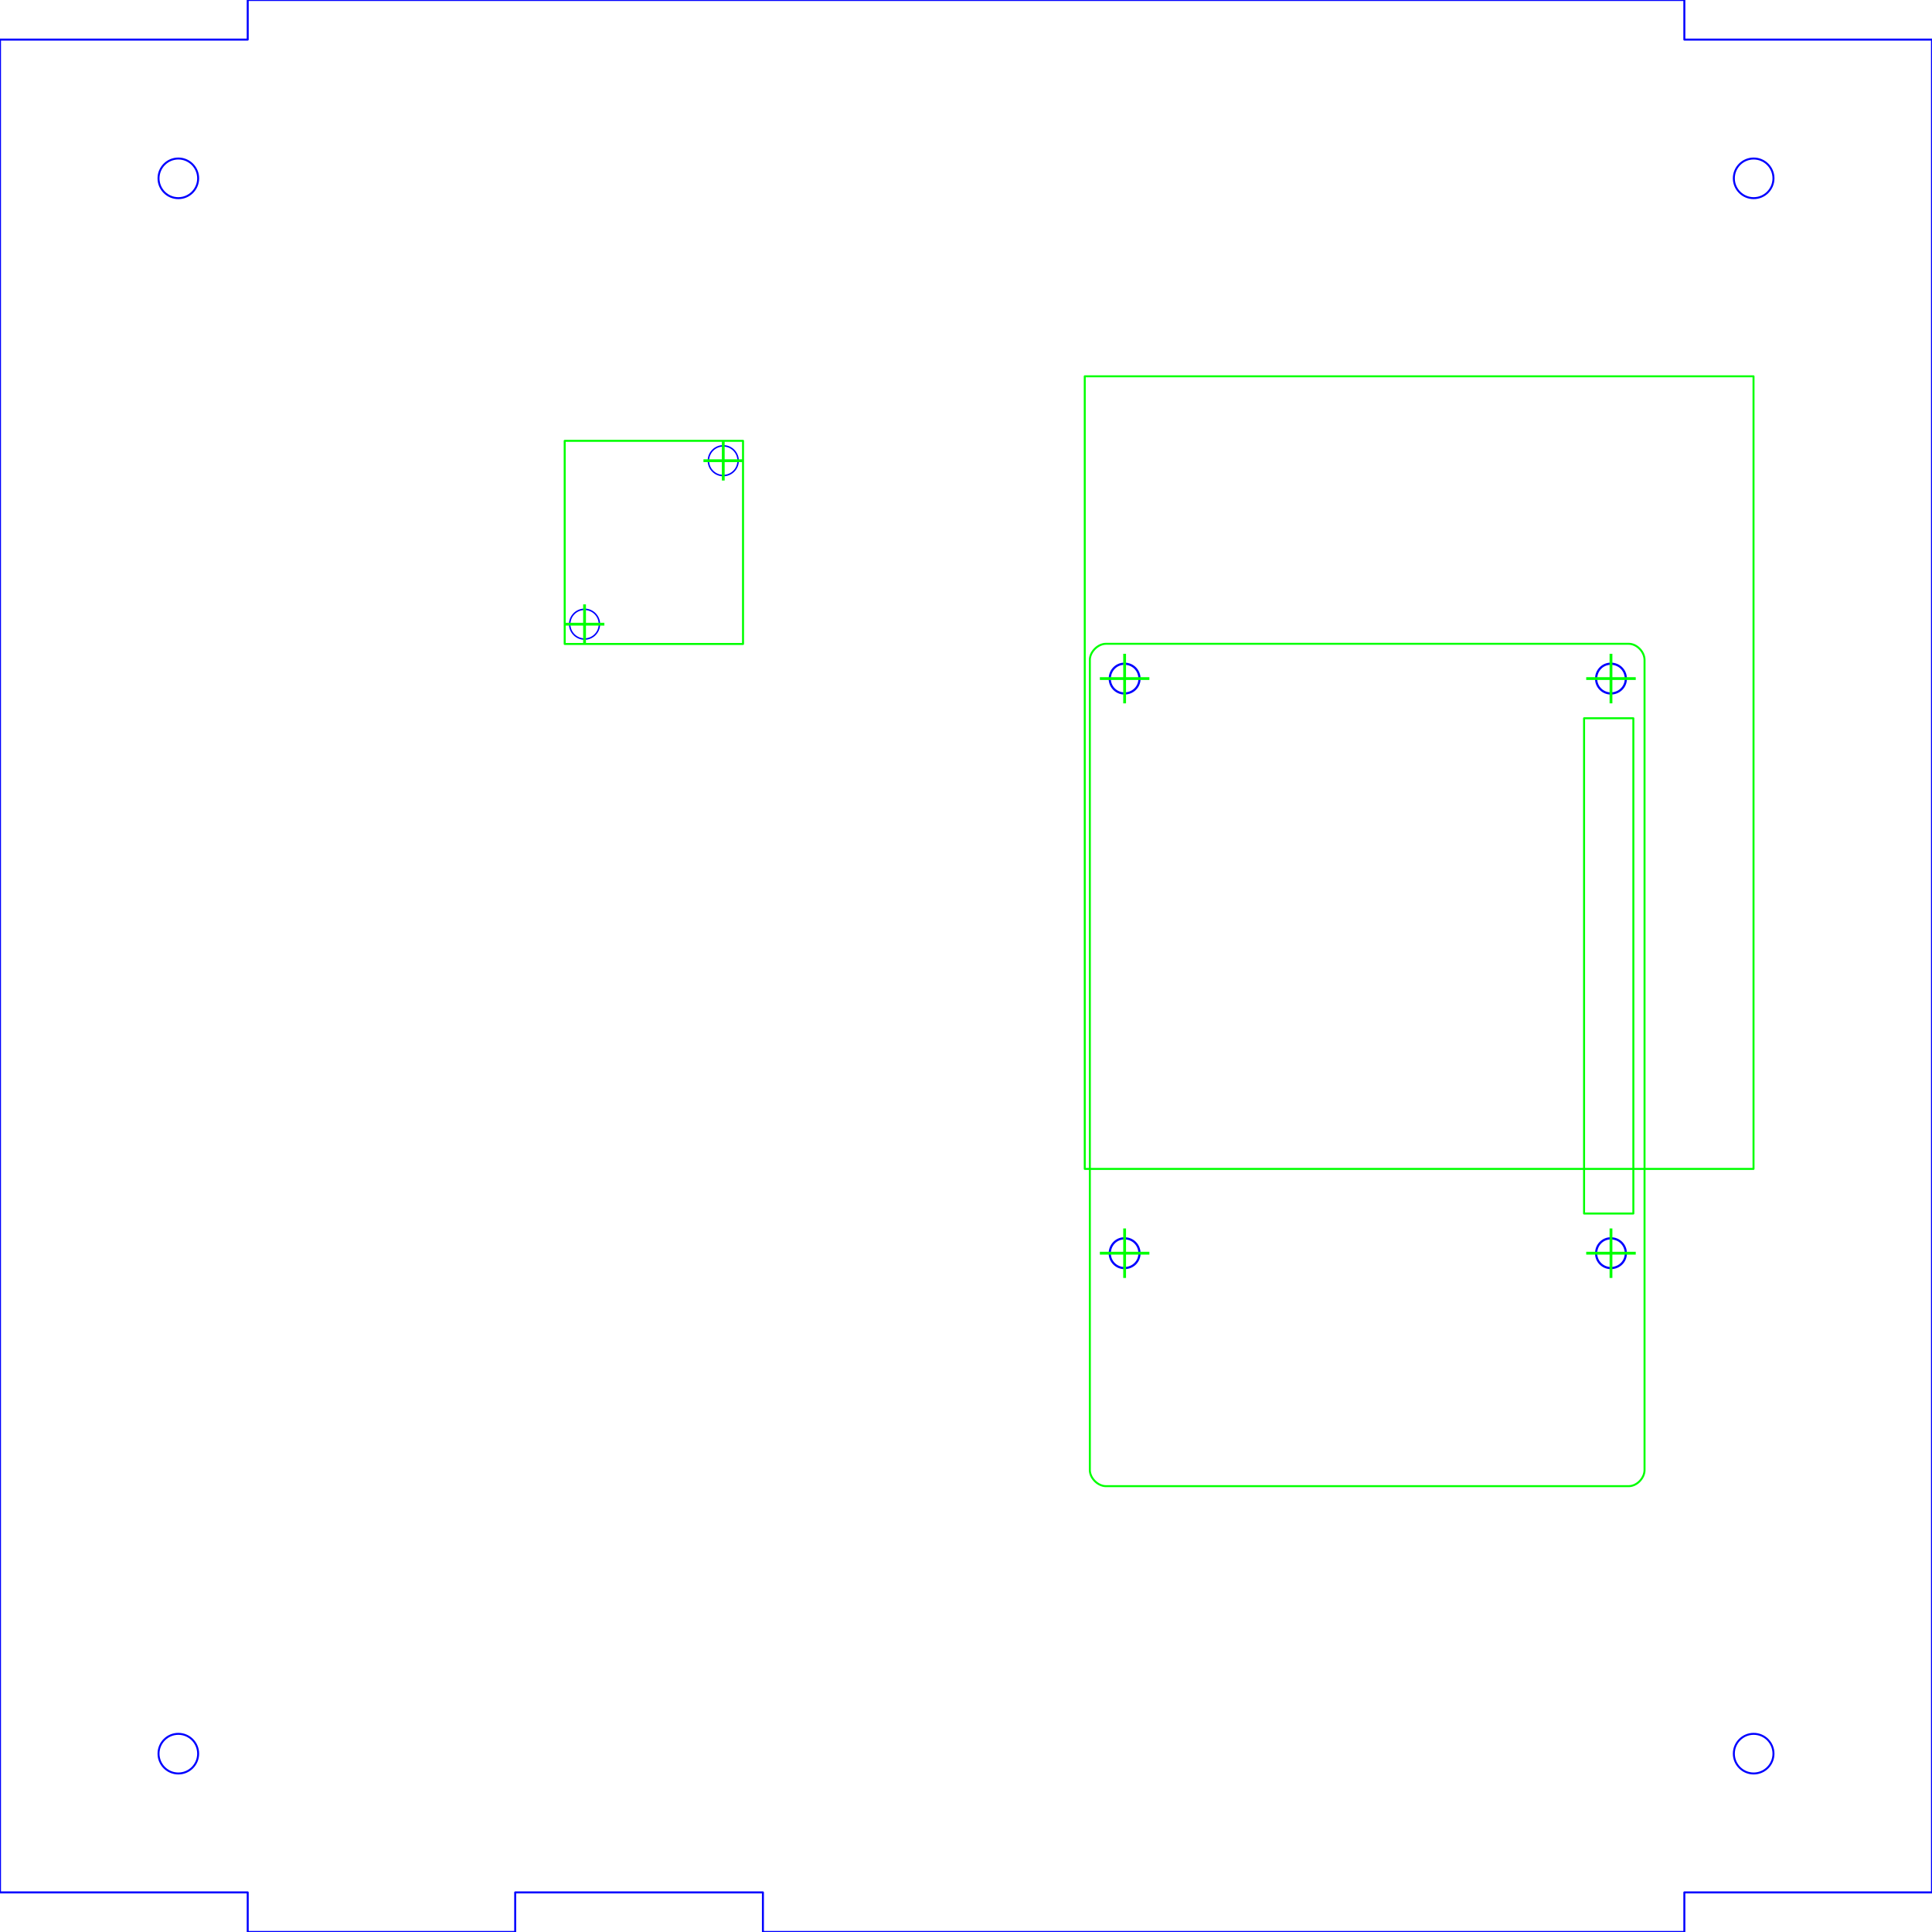
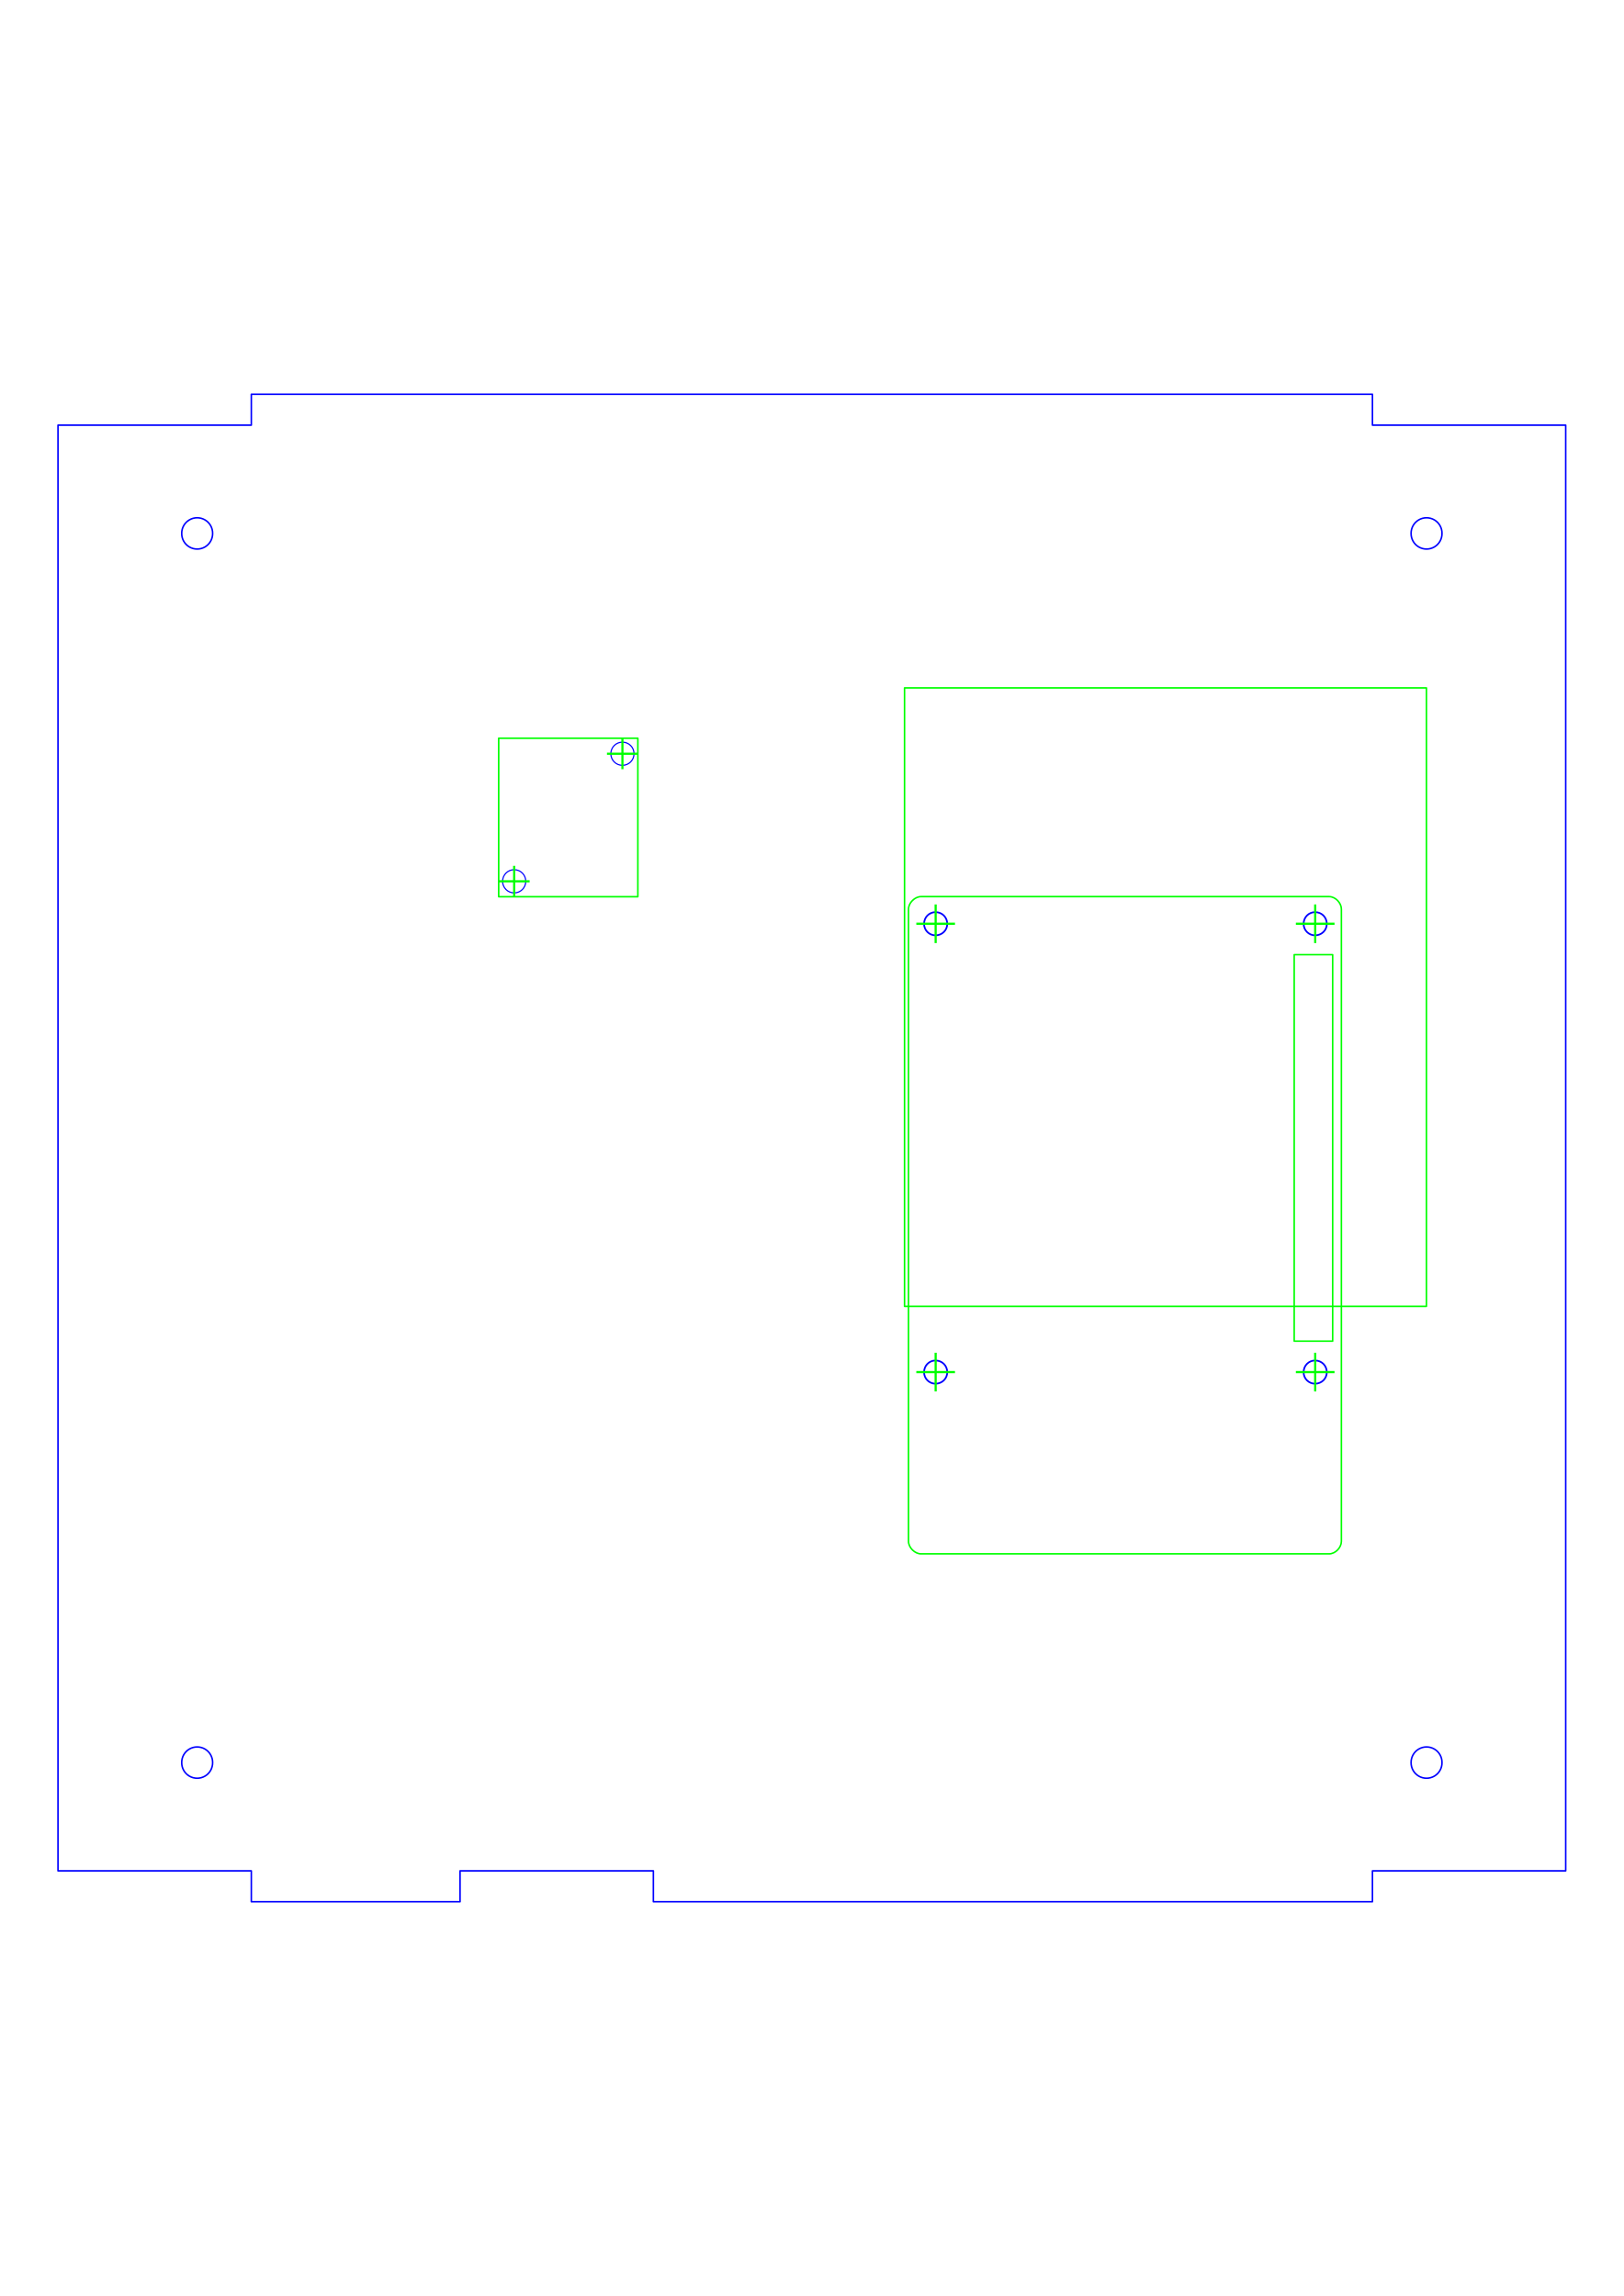
- <svg xmlns="http://www.w3.org/2000/svg" width="690.945" height="690.945" id="svg3869" version="1.1">
+ <svg xmlns="http://www.w3.org/2000/svg" width="744.094" height="1052.362" id="svg3869" version="1.1">
  <defs id="defs3871" />
-   <g id="layer1" transform="translate(0,-361.4173)">
-     <path style="fill:none;stroke:#0000ff;stroke-width:0.709;stroke-linecap:round;stroke-linejoin:round;stroke-miterlimit:4;stroke-opacity:1;stroke-dasharray:none;stroke-dashoffset:0.213" d="m 88.594,17.719 0,14.156 L 0,31.875 0,694.5 l 88.594,0 0,14.156 95.656,0 0,-14.156 88.594,0 0,14.156 329.531,0 0,-14.156 88.562,0 0,-662.625 -88.562,0 0,-14.156 -513.781,0 z" transform="translate(0,343.7008)" id="rect3879" />
-     <path style="fill:none;stroke:#0000ff;stroke-width:0.709;stroke-linecap:round;stroke-linejoin:round;stroke-miterlimit:4;stroke-opacity:1;stroke-dasharray:none;stroke-dashoffset:0.213" id="path4666" d="m 49.606,595.276 c 0,3.914 -3.173,7.087 -7.087,7.087 -3.914,0 -7.087,-3.173 -7.087,-7.087 0,-3.914 3.173,-7.087 7.087,-7.087 3.914,0 7.087,3.173 7.087,7.087 z" transform="translate(21.25984,393.3071)" />
-     <path transform="translate(584.6457,393.3071)" d="m 49.606,595.276 c 0,3.914 -3.173,7.087 -7.087,7.087 -3.914,0 -7.087,-3.173 -7.087,-7.087 0,-3.914 3.173,-7.087 7.087,-7.087 3.914,0 7.087,3.173 7.087,7.087 z" id="path4668" style="fill:none;stroke:#0000ff;stroke-width:0.709;stroke-linecap:round;stroke-linejoin:round;stroke-miterlimit:4;stroke-opacity:1;stroke-dasharray:none;stroke-dashoffset:0.213" />
-     <path transform="translate(21.25984,-170.0788)" d="m 49.606,595.276 c 0,3.914 -3.173,7.087 -7.087,7.087 -3.914,0 -7.087,-3.173 -7.087,-7.087 0,-3.914 3.173,-7.087 7.087,-7.087 3.914,0 7.087,3.173 7.087,7.087 z" id="path4670" style="fill:none;stroke:#0000ff;stroke-width:0.709;stroke-linecap:round;stroke-linejoin:round;stroke-miterlimit:4;stroke-opacity:1;stroke-dasharray:none;stroke-dashoffset:0.213" />
-     <path style="fill:none;stroke:#0000ff;stroke-width:0.709;stroke-linecap:round;stroke-linejoin:round;stroke-miterlimit:4;stroke-opacity:1;stroke-dasharray:none;stroke-dashoffset:0.213" id="path4672" d="m 49.606,595.276 c 0,3.914 -3.173,7.087 -7.087,7.087 -3.914,0 -7.087,-3.173 -7.087,-7.087 0,-3.914 3.173,-7.087 7.087,-7.087 3.914,0 7.087,3.173 7.087,7.087 z" transform="translate(584.6457,-170.0787)" />
-     <g id="g3099">
+   <g id="layer1" transform="translate(0,2.9470503e-5)">
+     <path style="fill:none;stroke:#0000ff;stroke-width:0.709;stroke-linecap:round;stroke-linejoin:round;stroke-miterlimit:4;stroke-opacity:1;stroke-dasharray:none;stroke-dashoffset:0.213" d="m 115.172,180.712 0,14.156 -88.594,0 0,662.625 88.594,0 0,14.156 95.656,0 0,-14.156 88.594,0 0,14.156 329.531,0 0,-14.156 88.562,0 0,-662.625 -88.562,0 0,-14.156 -513.781,0 z" id="rect3879" />
+     <path style="fill:none;stroke:#0000ff;stroke-width:0.709;stroke-linecap:round;stroke-linejoin:round;stroke-miterlimit:4;stroke-opacity:1;stroke-dasharray:none;stroke-dashoffset:0.213" id="path4666" d="m 49.606,595.276 a 7.087,7.087 0 1 1 -14.173,0 7.087,7.087 0 1 1 14.173,0 z" transform="translate(47.83834,212.5999)" />
+     <path transform="translate(611.2242,212.5999)" d="m 49.606,595.276 a 7.087,7.087 0 1 1 -14.173,0 7.087,7.087 0 1 1 14.173,0 z" id="path4668" style="fill:none;stroke:#0000ff;stroke-width:0.709;stroke-linecap:round;stroke-linejoin:round;stroke-miterlimit:4;stroke-opacity:1;stroke-dasharray:none;stroke-dashoffset:0.213" />
+     <path transform="translate(47.83834,-350.786)" d="m 49.606,595.276 a 7.087,7.087 0 1 1 -14.173,0 7.087,7.087 0 1 1 14.173,0 z" id="path4670" style="fill:none;stroke:#0000ff;stroke-width:0.709;stroke-linecap:round;stroke-linejoin:round;stroke-miterlimit:4;stroke-opacity:1;stroke-dasharray:none;stroke-dashoffset:0.213" />
+     <path style="fill:none;stroke:#0000ff;stroke-width:0.709;stroke-linecap:round;stroke-linejoin:round;stroke-miterlimit:4;stroke-opacity:1;stroke-dasharray:none;stroke-dashoffset:0.213" id="path4672" d="m 49.606,595.276 a 7.087,7.087 0 1 1 -14.173,0 7.087,7.087 0 1 1 14.173,0 z" transform="translate(611.2242,-350.7859)" />
+     <g id="g3099" transform="translate(26.57849,-180.7072)">
      <path id="path224" style="fill:none;stroke:#00ff00;stroke-width:0.709;stroke-linecap:butt;stroke-linejoin:round;stroke-miterlimit:10;stroke-opacity:1;stroke-dasharray:none" d="m 588.139,597.413 c 0,-2.875 -2.75,-5.75 -5.625,-5.75 l -187,0 c -2.875,0 -5.75,2.875 -5.75,5.75 l 0,289.75 c 0,2.875 2.875,5.75 5.75,5.75 l 187,0 c 2.875,0 5.625,-2.875 5.625,-5.75 l 0,-289.75 z" />
      <path id="path228" style="fill:none;stroke:#333333;stroke-width:0.709;stroke-linecap:butt;stroke-linejoin:round;stroke-miterlimit:10;stroke-opacity:1;stroke-dasharray:none" d="m 588.139,591.663 0,0 z" />
      <path id="path232" style="fill:none;stroke:#333333;stroke-width:0.709;stroke-linecap:butt;stroke-linejoin:round;stroke-miterlimit:10;stroke-opacity:1;stroke-dasharray:none" d="m 389.764,892.913 0,0 z" />
      <path id="path242" style="fill:none;stroke:#808080;stroke-width:0.709;stroke-linecap:butt;stroke-linejoin:round;stroke-miterlimit:10;stroke-opacity:1;stroke-dasharray:none" d="m 580.889,599.288 0,0 z" />
      <path id="path246" style="fill:none;stroke:#808080;stroke-width:0.709;stroke-linecap:butt;stroke-linejoin:round;stroke-miterlimit:10;stroke-opacity:1;stroke-dasharray:none" d="m 571.389,608.913 0,0 z" />
      <path id="path250" style="fill:none;stroke:none" d="m 587.139,604.163 c 0,6.125 -4.75,10.875 -11,10.875 -6.25,0 -11,-4.75 -11,-10.875 0,-6.25 4.75,-11 11,-11 6.25,0 11,4.75 11,11 z" />
      <path id="path254" style="fill:none;stroke:none" d="m 587.139,593.163 0,0 z" />
      <path id="path258" style="fill:none;stroke:none" d="m 565.139,615.163 0,0 z" />
      <path id="path268" style="fill:none;stroke:#808080;stroke-width:0.709;stroke-linecap:butt;stroke-linejoin:round;stroke-miterlimit:10;stroke-opacity:1;stroke-dasharray:none" d="m 580.889,804.788 0,0 z" />
      <path id="path272" style="fill:none;stroke:#808080;stroke-width:0.709;stroke-linecap:butt;stroke-linejoin:round;stroke-miterlimit:10;stroke-opacity:1;stroke-dasharray:none" d="m 571.389,814.413 0,0 z" />
      <path id="path276" style="fill:none;stroke:none" d="m 587.139,809.663 c 0,6.25 -4.75,11 -11,11 -6.25,0 -11,-4.75 -11,-11 0,-6.25 4.75,-11 11,-11 6.25,0 11,4.75 11,11 z" />
      <path id="path280" style="fill:none;stroke:none" d="m 587.139,798.663 0,0 z" />
      <path id="path284" style="fill:none;stroke:none" d="m 565.139,820.663 0,0 z" />
      <path id="path294" style="fill:none;stroke:#808080;stroke-width:0.709;stroke-linecap:butt;stroke-linejoin:round;stroke-miterlimit:10;stroke-opacity:1;stroke-dasharray:none" d="m 407.014,804.788 0,0 z" />
      <path id="path298" style="fill:none;stroke:#808080;stroke-width:0.709;stroke-linecap:butt;stroke-linejoin:round;stroke-miterlimit:10;stroke-opacity:1;stroke-dasharray:none" d="m 397.389,814.413 0,0 z" />
      <path id="path302" style="fill:none;stroke:none" d="m 413.139,809.663 c 0,6.25 -4.75,11 -11,11 -6.25,0 -11,-4.75 -11,-11 0,-6.25 4.75,-11 11,-11 6.25,0 11,4.75 11,11 z" />
      <path id="path306" style="fill:none;stroke:none" d="m 413.139,798.663 0,0 z" />
      <path id="path310" style="fill:none;stroke:none" d="m 391.139,820.663 0,0 z" />
      <path id="path320" style="fill:none;stroke:#808080;stroke-width:0.709;stroke-linecap:butt;stroke-linejoin:round;stroke-miterlimit:10;stroke-opacity:1;stroke-dasharray:none" d="m 407.014,599.288 0,0 z" />
      <path id="path324" style="fill:none;stroke:#808080;stroke-width:0.709;stroke-linecap:butt;stroke-linejoin:round;stroke-miterlimit:10;stroke-opacity:1;stroke-dasharray:none" d="m 397.389,608.913 0,0 z" />
      <path id="path328" style="fill:none;stroke:none" d="m 413.139,604.163 c 0,6.125 -4.75,10.875 -11,10.875 -6.25,0 -11,-4.75 -11,-10.875 0,-6.25 4.75,-11 11,-11 6.25,0 11,4.75 11,11 z" />
      <path id="path332" style="fill:none;stroke:none" d="m 413.139,593.163 0,0 z" />
      <path id="path336" style="fill:none;stroke:none" d="m 391.139,615.163 0,0 z" />
      <path id="path392" style="fill:none;stroke:#00ff00;stroke-width:0.709;stroke-linecap:butt;stroke-linejoin:round;stroke-miterlimit:10;stroke-opacity:1;stroke-dasharray:none" d="m 566.514,706.913 0,-88.625 17.625,0 0,177.125 -17.625,0 0,-88.5 z" />
      <path d="m 407.516,604.17 c 0,2.899 -2.347,5.246 -5.384,5.246 -2.899,0 -5.246,-2.347 -5.246,-5.246 0,-3.037 2.347,-5.384 5.246,-5.384 3.037,0 5.384,2.347 5.384,5.384 z" style="fill:none;stroke:#0000ff;stroke-width:0.783;stroke-linecap:butt;stroke-linejoin:round;stroke-miterlimit:10;stroke-opacity:1;stroke-dasharray:none" id="path5610" />
      <path id="path5612" style="fill:none;stroke:#0000ff;stroke-width:0.783;stroke-linecap:butt;stroke-linejoin:round;stroke-miterlimit:10;stroke-opacity:1;stroke-dasharray:none" d="m 407.516,809.67 c 0,2.899 -2.347,5.246 -5.384,5.246 -2.899,0 -5.246,-2.347 -5.246,-5.246 0,-3.037 2.347,-5.384 5.246,-5.384 3.037,0 5.384,2.347 5.384,5.384 z" />
      <path d="m 581.454,809.67 c 0,2.899 -2.347,5.246 -5.384,5.246 -2.899,0 -5.246,-2.347 -5.246,-5.246 0,-3.037 2.347,-5.384 5.246,-5.384 3.037,0 5.384,2.347 5.384,5.384 z" style="fill:none;stroke:#0000ff;stroke-width:0.783;stroke-linecap:butt;stroke-linejoin:round;stroke-miterlimit:10;stroke-opacity:1;stroke-dasharray:none" id="path5614" />
      <path id="path5616" style="fill:none;stroke:#0000ff;stroke-width:0.783;stroke-linecap:butt;stroke-linejoin:round;stroke-miterlimit:10;stroke-opacity:1;stroke-dasharray:none" d="m 581.454,604.17 c 0,2.899 -2.347,5.246 -5.384,5.246 -2.899,0 -5.246,-2.347 -5.246,-5.246 0,-3.037 2.347,-5.384 5.246,-5.384 3.037,0 5.384,2.347 5.384,5.384 z" />
      <g id="g5622" transform="matrix(0,1.25,1.25,0,31.76378,485.4134)" style="stroke-width:0.567;stroke-miterlimit:10;stroke-dasharray:none">
        <path id="path5618" d="m 94.95,289.263 0,14.173" style="fill:none;stroke:#00ff00;stroke-width:0.8px;stroke-linecap:butt;stroke-linejoin:miter;stroke-opacity:1" />
        <path style="fill:none;stroke:#00ff00;stroke-width:0.8px;stroke-linecap:butt;stroke-linejoin:miter;stroke-opacity:1" d="m 87.863,296.35 14.173,0" id="path5620" />
      </g>
      <g id="g5626" transform="matrix(0,1.25,1.25,0,205.7013,485.4134)" style="stroke-width:0.567;stroke-miterlimit:10;stroke-dasharray:none">
        <path style="fill:none;stroke:#00ff00;stroke-width:0.8px;stroke-linecap:butt;stroke-linejoin:miter;stroke-opacity:1" d="m 94.95,289.263 0,14.173" id="path5628" />
        <path id="path5630" d="m 87.863,296.35 14.173,0" style="fill:none;stroke:#00ff00;stroke-width:0.8px;stroke-linecap:butt;stroke-linejoin:miter;stroke-opacity:1" />
      </g>
      <g id="g5632" transform="matrix(0,1.25,1.25,0,31.76378,690.9134)" style="stroke-width:0.567;stroke-miterlimit:10;stroke-dasharray:none">
        <path style="fill:none;stroke:#00ff00;stroke-width:0.8px;stroke-linecap:butt;stroke-linejoin:miter;stroke-opacity:1" d="m 94.95,289.263 0,14.173" id="path5634" />
        <path id="path5636" d="m 87.863,296.35 14.173,0" style="fill:none;stroke:#00ff00;stroke-width:0.8px;stroke-linecap:butt;stroke-linejoin:miter;stroke-opacity:1" />
      </g>
      <g transform="matrix(0,1.25,1.25,0,205.7013,690.9134)" id="g5638" style="stroke-width:0.567;stroke-miterlimit:10;stroke-dasharray:none">
        <path id="path5640" d="m 94.95,289.263 0,14.173" style="fill:none;stroke:#00ff00;stroke-width:0.8px;stroke-linecap:butt;stroke-linejoin:miter;stroke-opacity:1" />
        <path style="fill:none;stroke:#00ff00;stroke-width:0.8px;stroke-linecap:butt;stroke-linejoin:miter;stroke-opacity:1" d="m 87.863,296.35 14.173,0" id="path5642" />
      </g>
      <rect style="fill:none;stroke:#00ff00;stroke-width:0.709;stroke-linecap:round;stroke-linejoin:round;stroke-miterlimit:10;stroke-opacity:1;stroke-dasharray:none;stroke-dashoffset:0.213" id="rect5644" width="239.173" height="283.465" x="387.942" y="495.994" />
    </g>
-     <g style="stroke-width:0.567;stroke-miterlimit:10;stroke-dasharray:none" id="g5674" transform="matrix(0,1.25,1.25,0,45.98721,432.3327)" />
-     <g style="stroke-width:0.567;stroke-miterlimit:10;stroke-dasharray:none" transform="matrix(0,1.25,1.25,0,35.35728,379.183)" id="g5693">
+     <g style="stroke-width:0.567;stroke-miterlimit:10;stroke-dasharray:none" id="g5674" transform="matrix(0,1.25,1.25,0,72.5657,251.6255)" />
+     <g style="stroke-width:0.567;stroke-miterlimit:10;stroke-dasharray:none" transform="matrix(0,1.25,1.25,0,61.93577,198.4758)" id="g5693">
      <rect style="fill:none;stroke:#00ff00;stroke-width:0.576;stroke-linecap:round;stroke-linejoin:round;stroke-miterlimit:10;stroke-opacity:1;stroke-dasharray:none;stroke-dashoffset:0.213" id="rect5664" width="51.023" height="58.11" x="133.277" y="111.917" transform="matrix(0,1,1,0,0,0)" />
      <path transform="matrix(0,0.6,0.6,0,-1.456696,7.147245)" d="m 226.772,276.378 c 0,3.914 -3.173,7.087 -7.087,7.087 -3.914,0 -7.087,-3.173 -7.087,-7.087 0,-3.914 3.173,-7.087 7.087,-7.087 3.914,0 7.087,3.173 7.087,7.087 z" id="path5668" style="fill:none;stroke:#0000ff;stroke-width:0.709;stroke-linecap:round;stroke-linejoin:round;stroke-miterlimit:10;stroke-opacity:1;stroke-dasharray:none;stroke-dashoffset:0.213" />
      <path id="path5670" d="m 212.598,276.378 14.173,0" style="fill:none;stroke:#00ff00;stroke-width:1px;stroke-linecap:butt;stroke-linejoin:miter;stroke-miterlimit:10;stroke-opacity:1;stroke-dasharray:none" transform="matrix(0,0.8,0.8,0,-56.73229,-36.78976)" />
      <path id="path5672" d="m 219.685,269.291 0,14.173" style="fill:none;stroke:#00ff00;stroke-width:1px;stroke-linecap:butt;stroke-linejoin:miter;stroke-miterlimit:10;stroke-opacity:1;stroke-dasharray:none" transform="matrix(0,0.8,0.8,0,-56.73229,-36.78976)" />
      <g id="g5680" transform="translate(-46.77165,39.68504)">
        <path style="fill:none;stroke:#0000ff;stroke-width:0.709;stroke-linecap:round;stroke-linejoin:round;stroke-miterlimit:10;stroke-opacity:1;stroke-dasharray:none;stroke-dashoffset:0.213" id="path5684" d="m 226.772,276.378 c 0,3.914 -3.173,7.087 -7.087,7.087 -3.914,0 -7.087,-3.173 -7.087,-7.087 0,-3.914 3.173,-7.087 7.087,-7.087 3.914,0 7.087,3.173 7.087,7.087 z" transform="matrix(0,0.6,0.6,0,-1.456696,7.147245)" />
        <path style="fill:none;stroke:#00ff00;stroke-width:1px;stroke-linecap:butt;stroke-linejoin:miter;stroke-opacity:1" d="m 212.598,276.378 14.173,0" id="path5686" transform="matrix(0,0.8,0.8,0,-56.73229,-36.78976)" />
        <path style="fill:none;stroke:#00ff00;stroke-width:1px;stroke-linecap:butt;stroke-linejoin:miter;stroke-opacity:1" d="m 219.685,269.291 0,14.173" id="path5688" transform="matrix(0,0.8,0.8,0,-56.73229,-36.78976)" />
      </g>
    </g>
  </g>
</svg>
